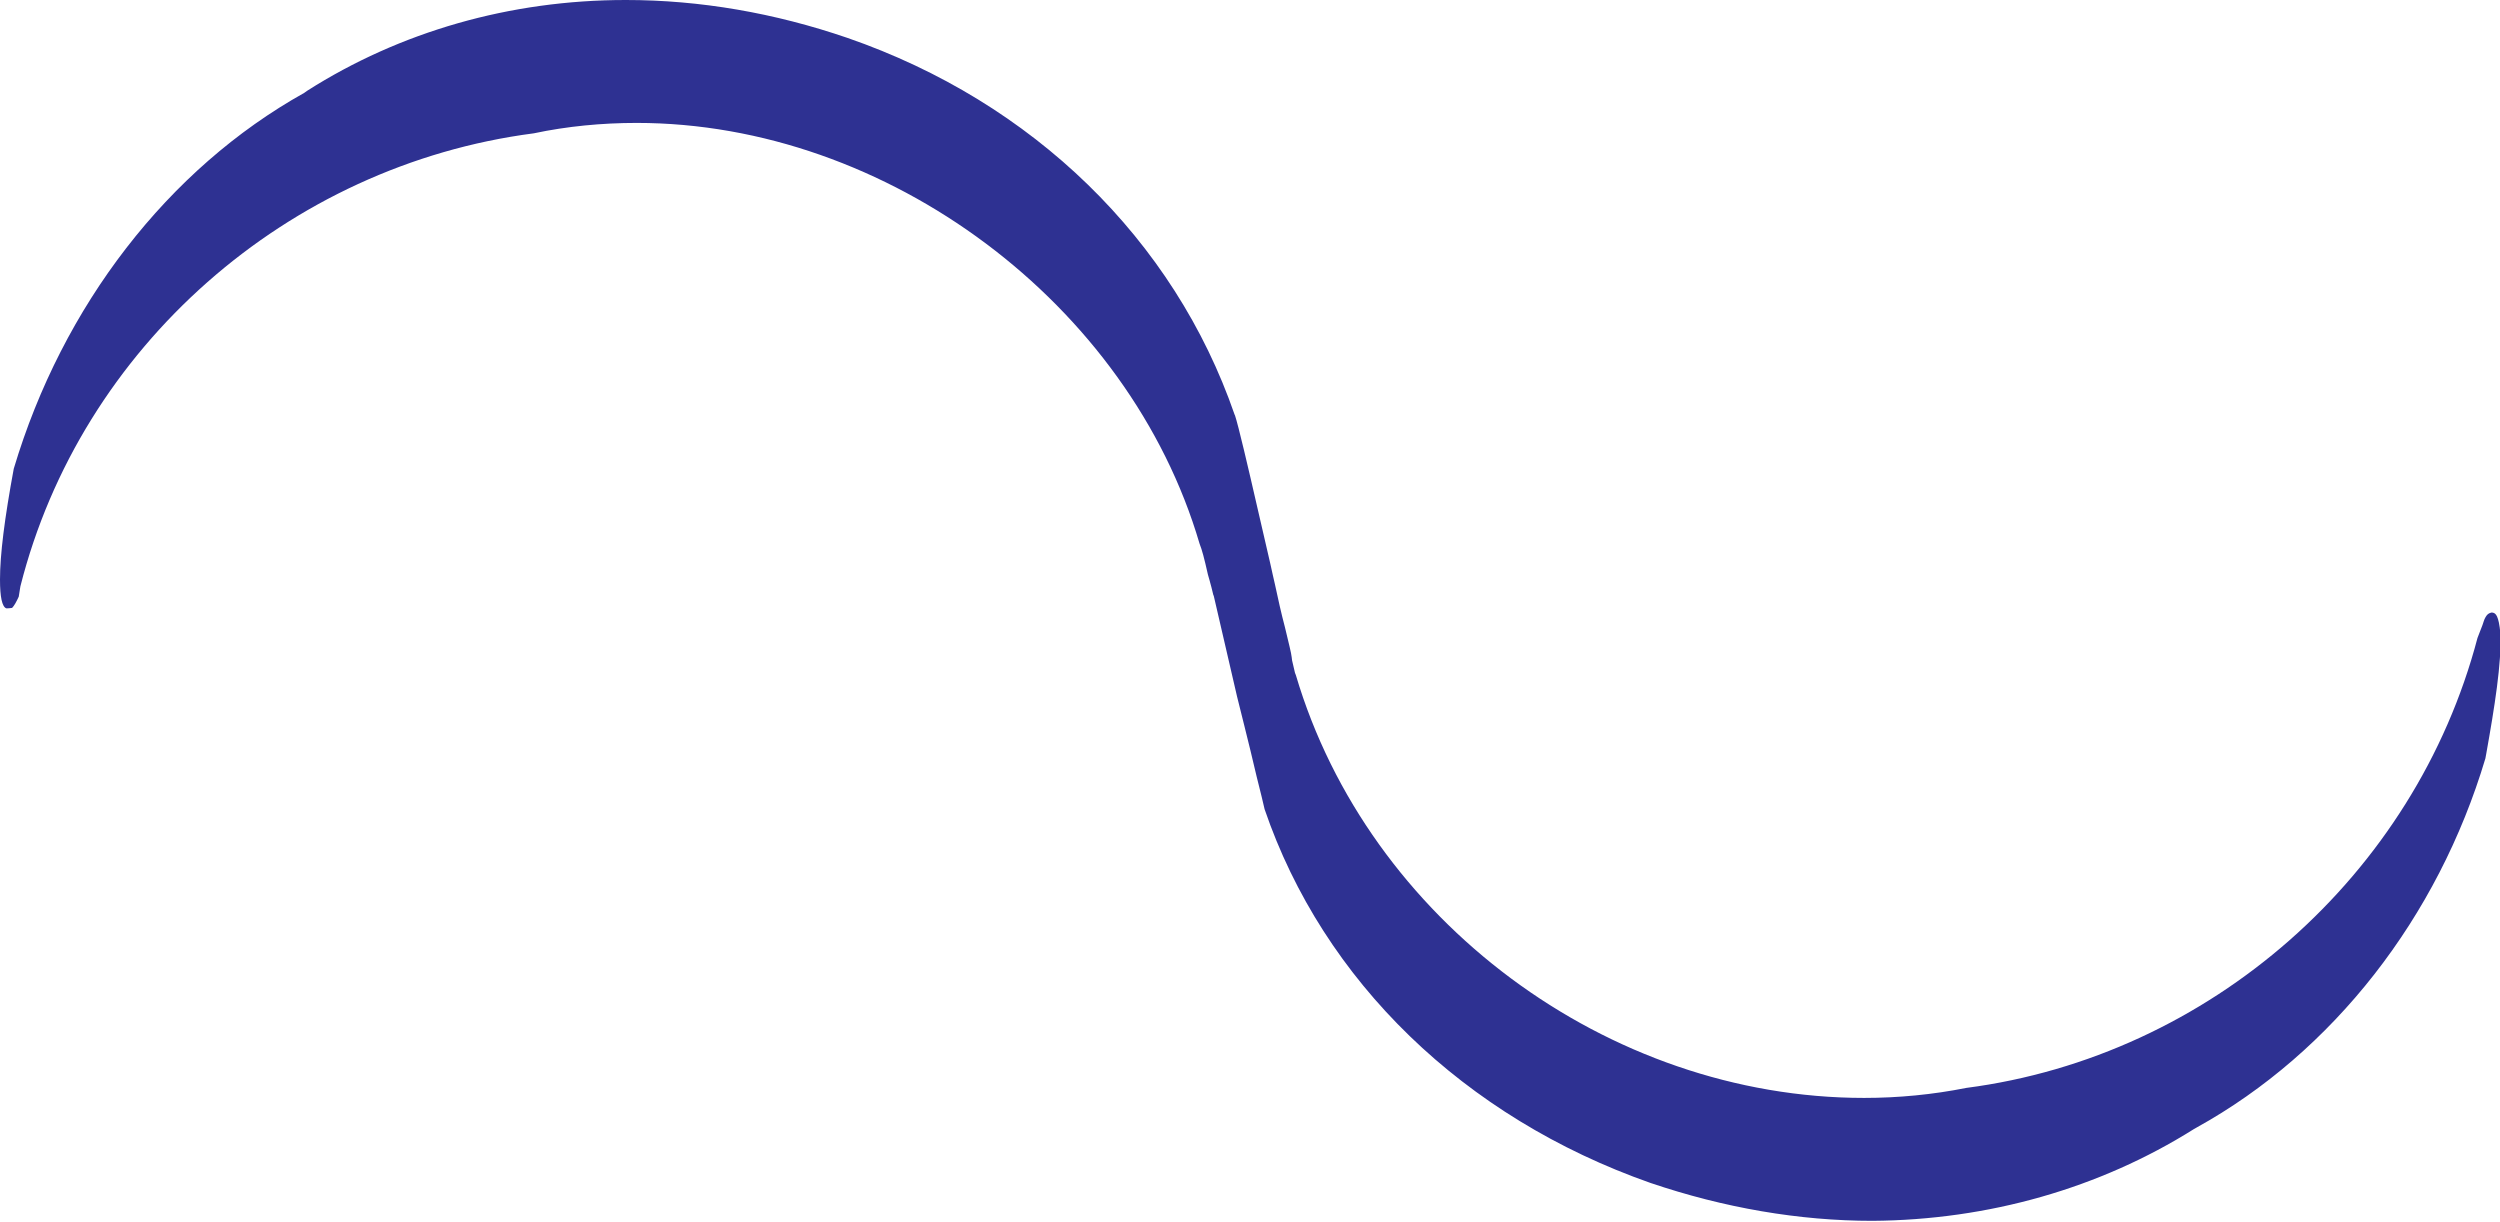
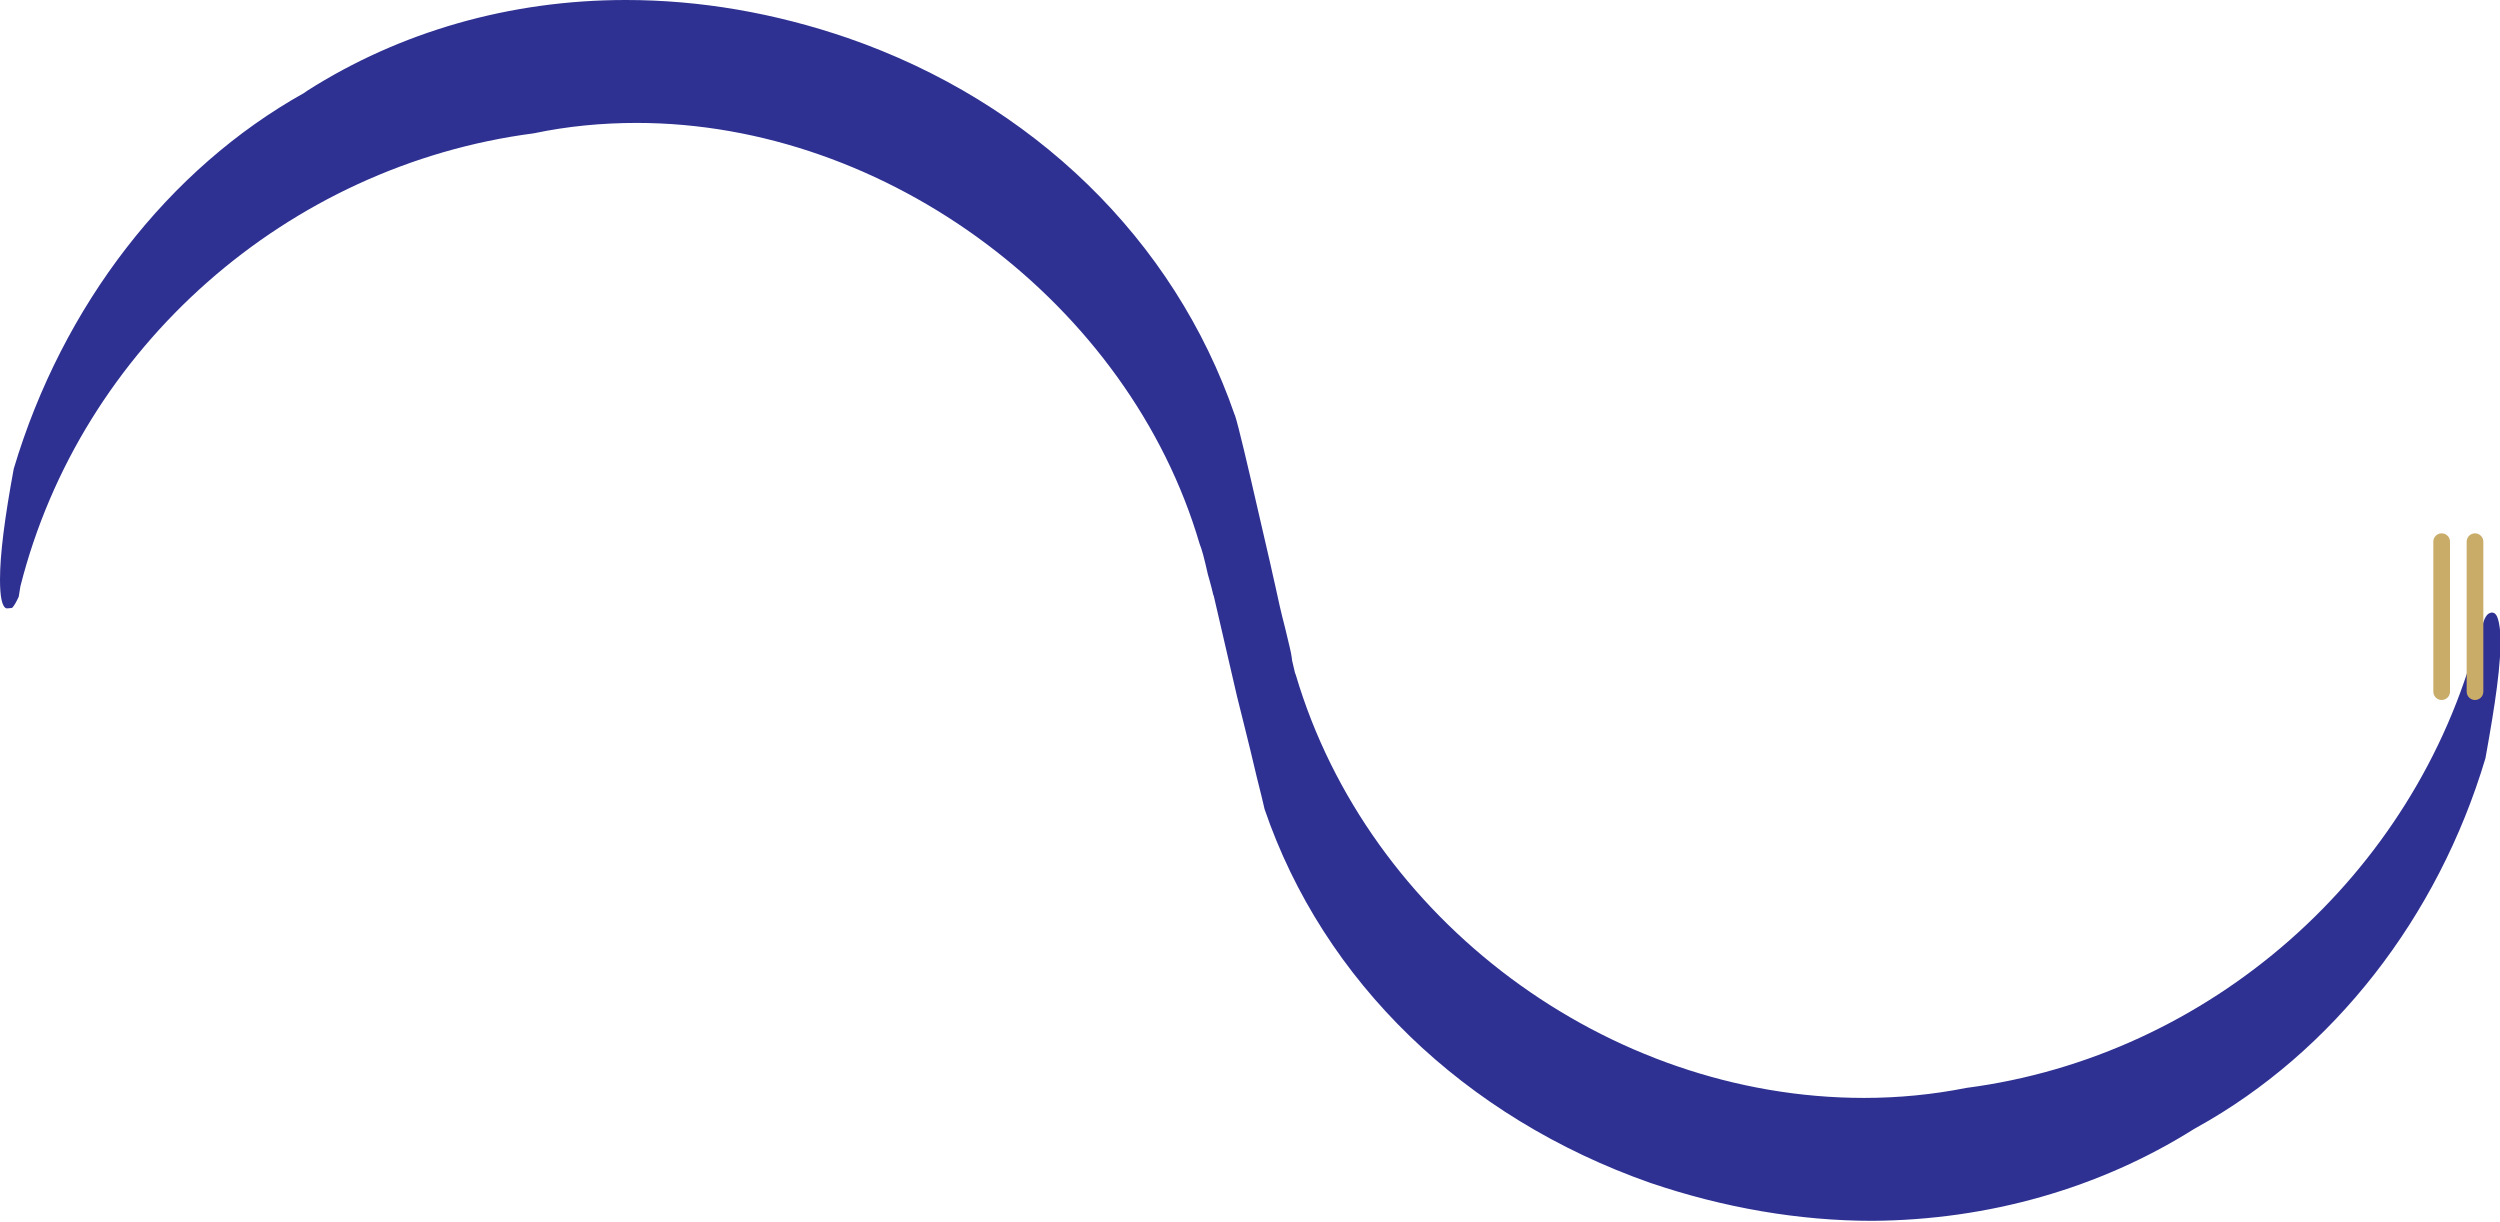
<svg xmlns="http://www.w3.org/2000/svg" viewBox="0 0 600 293.1" xml:space="preserve">
  <path d="m596.7 180.9-.2 1.1c-11.4 38.2-36.6 70.5-69.3 88.6l-.7.4c-22.6 14.2-49.3 21.8-77.1 22-17.6 0-35.6-3.1-53.3-9.1-44.7-15.7-78.5-48.4-92.6-89.7-.3-1.4-.9-3.8-1.9-7.8l-1.5-6.3c-.9-3.6-1.9-7.8-3.2-12.9l-5.6-24.2-.1-.2c-.3-1.3-.6-2.4-.9-3.5l-.4-1.4c-.9-4-1.4-5.9-2-7.4-16.9-57.6-75-101-135.1-101-8.3 0-16.7.8-24.7 2.5C68.9 39.7 19.4 83.4 4.9 140.7l-.1.6-.3 1.9c-.6 1.3-1.1 2.2-1.6 2.7-.7.1-1 .1-1.2.1h-.2q-1.5-.6-1.5-6.9c0-6 1.1-14.7 3.3-26.6C15 73.3 40.4 40.5 73 22.3l.7-.5C96 7.6 122.4 0 150.2 0c17.8 0 35.7 3.1 53.2 9.1 44.5 15.4 78.4 48.4 92.9 90.4l.1.2c.8 2.4 3.1 12.2 5.5 22.7l3 13c.4 1.7.7 3.3 1.1 4.9.7 3.3 1.5 6.9 2.4 10.3.9 3.8 1.5 6.1 1.6 7.1l.1.8.7 3 .2.5c17.4 58.8 74.8 101.5 136.4 101.5 8.2 0 16.5-.8 24.5-2.4 58.4-7.6 107.7-51 122.7-108l1.2-3.1.3-.9c.2-.7.7-1.5 1-1.7l.3-.2c.3-.1.5-.2.6-.2 0 0 .2 0 .5.1.4.2 1.2.5 1.6 5 .3 7-1.4 17.6-3.4 28.8" style="fill:#2e3192" />
+   <rect x="584" y="128" width="4" height="40" rx="2" fill="#c9ac68" />
+   <rect x="592" y="128" width="4" height="40" rx="2" fill="#c9ac68" />
</svg>
